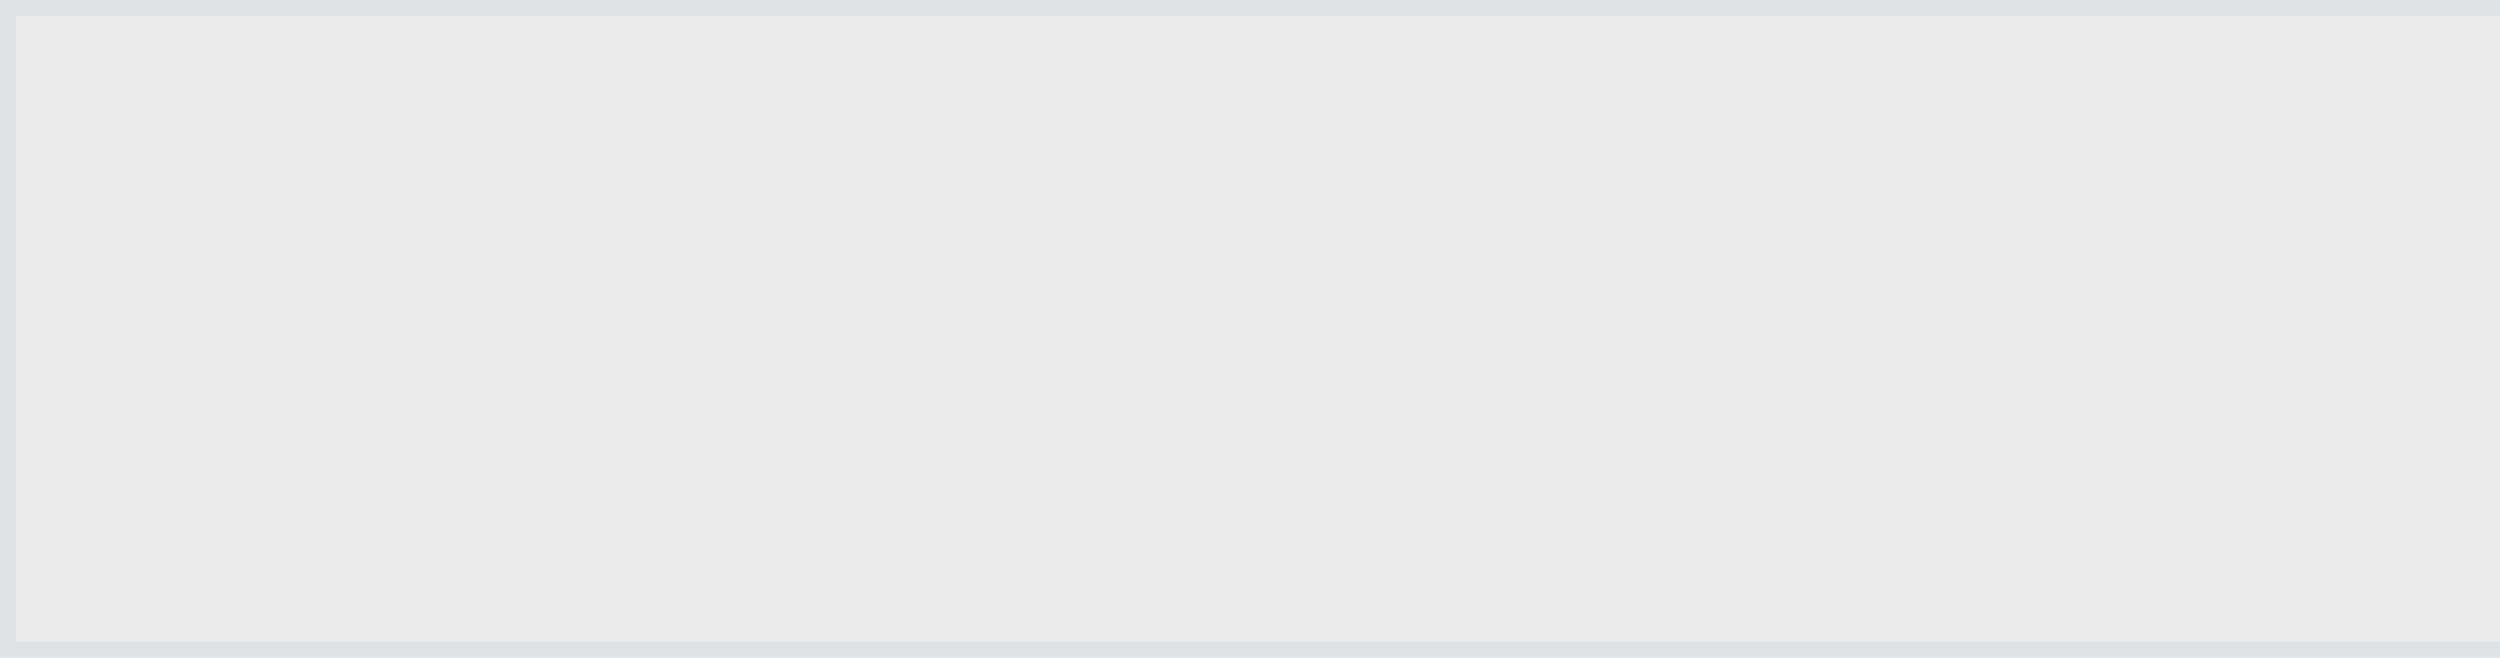
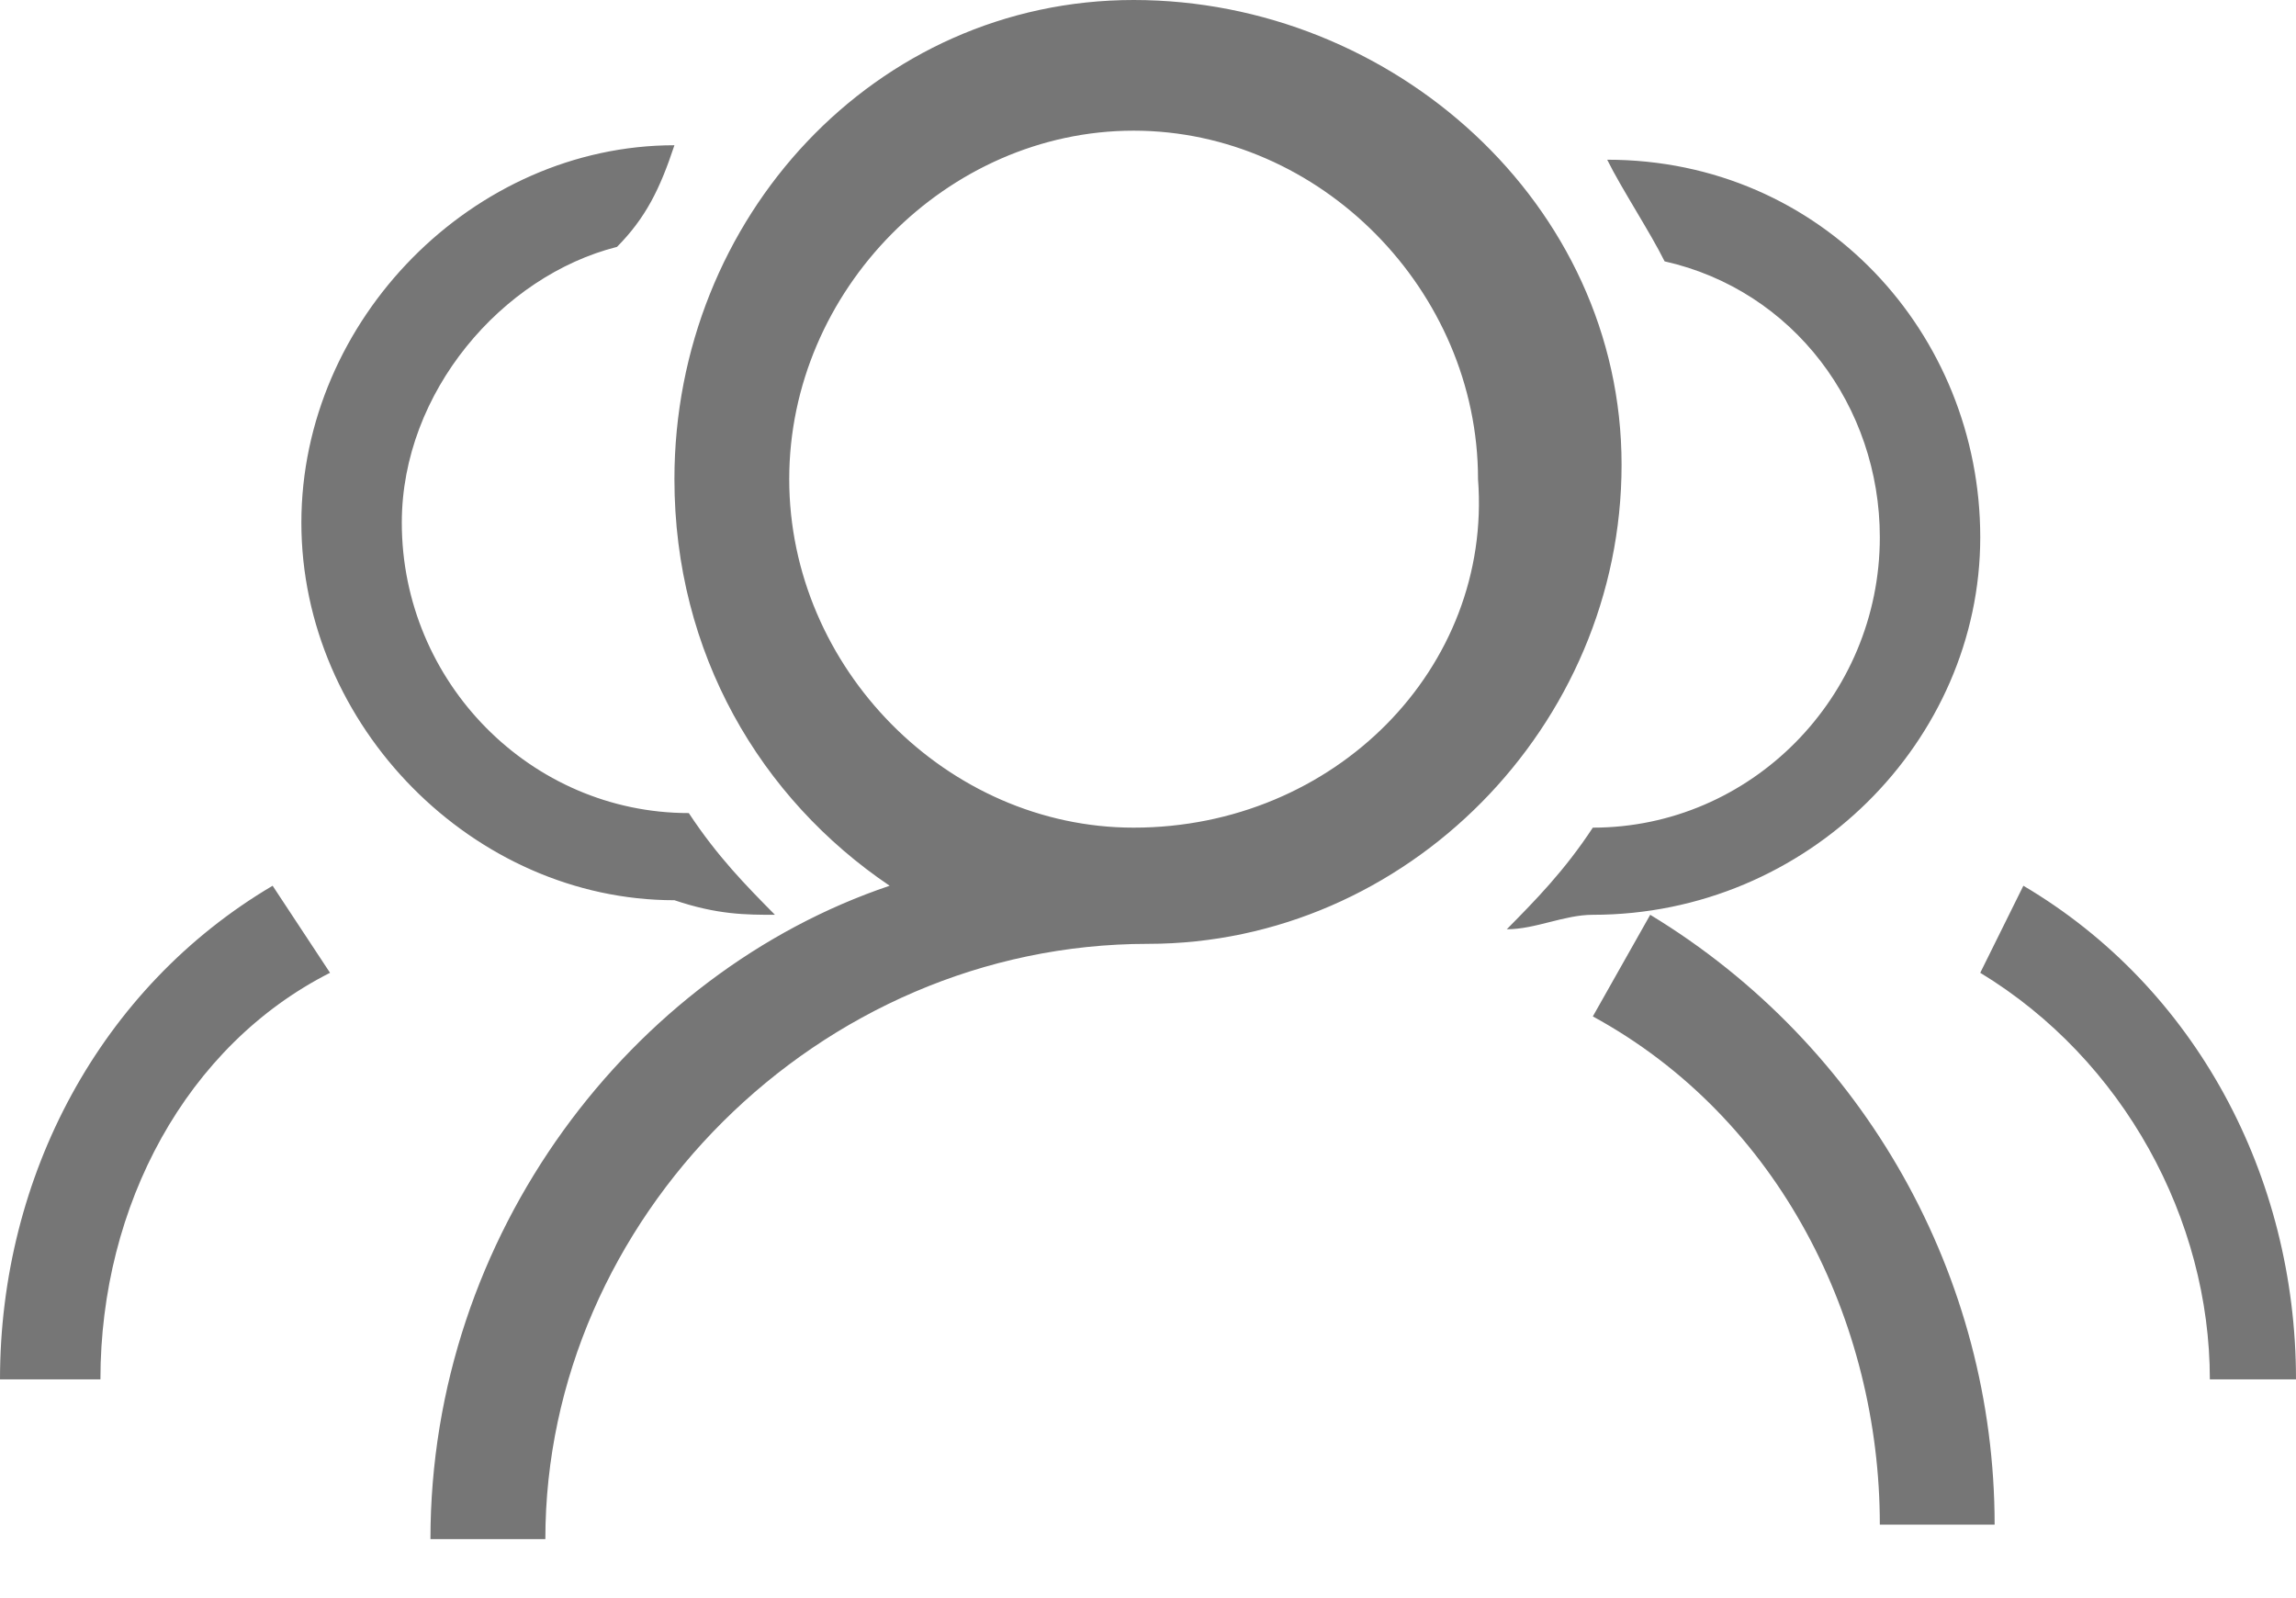
- <svg xmlns="http://www.w3.org/2000/svg" version="1.1" width="152px" height="40px">
-   <g transform="matrix(1 0 0 1 -16 -162 )">
-     <path d="M 17 163  L 168 163  L 168 201  L 17 201  L 17 163  Z " fill-rule="nonzero" fill="#eaeaea" stroke="none" />
-     <path d="M 168 201.5  L 16.5 201.5  L 16.5 162.5  L 168 162.5  " stroke-width="1" stroke="#dadce0" fill="none" stroke-opacity="0.867" />
+ <svg xmlns="http://www.w3.org/2000/svg" version="1.1" width="23px" height="16px">
+   <g transform="matrix(1 0 0 1 -16 -318 )">
+     <path d="M 19.981 15.273  C 19.981 12.8  18.688 10.473  16.531 9.164  L 15.956 10.182  C 17.825 11.2  18.831 13.236  18.831 15.273  L 19.981 15.273  Z M 16.244 4.655  C 16.244 2.036  13.944 0  11.356 0  C 8.769 0  6.756 2.182  6.756 4.8  C 6.756 6.545  7.619 8  8.912 8.873  C 6.325 9.745  4.312 12.364  4.312 15.418  L 5.463 15.418  C 5.463 12.218  8.194 9.455  11.5 9.455  C 14.088 9.455  16.244 7.273  16.244 4.655  Z M 14.806 4.8  C 14.95 6.691  13.369 8.291  11.356 8.291  C 9.488 8.291  7.906 6.691  7.906 4.8  C 7.906 2.909  9.488 1.309  11.356 1.309  C 13.225 1.309  14.806 2.909  14.806 4.8  Z M 15.956 9.164  C 18.113 9.164  19.837 7.418  19.837 5.382  C 19.837 3.345  18.256 1.6  16.1 1.6  C 16.244 1.891  16.531 2.327  16.675 2.618  C 17.969 2.909  18.831 4.073  18.831 5.382  C 18.831 6.982  17.538 8.291  15.956 8.291  C 15.669 8.727  15.381 9.018  15.094 9.309  C 15.381 9.309  15.669 9.164  15.956 9.164  Z M 23 13.818  C 23 11.782  21.994 9.891  20.269 8.873  L 19.837 9.745  C 21.275 10.618  22.137 12.218  22.137 13.818  L 23 13.818  Z M 2.731 8.873  C 1.006 9.891  0 11.782  0 13.818  L 1.006 13.818  C 1.006 12.073  1.869 10.473  3.306 9.745  L 2.731 8.873  Z M 6.756 9.018  C 7.188 9.164  7.475 9.164  7.763 9.164  C 7.475 8.873  7.188 8.582  6.9 8.145  C 5.319 8.145  4.025 6.836  4.025 5.236  C 4.025 3.927  5.031 2.764  6.181 2.473  C 6.469 2.182  6.612 1.891  6.756 1.455  C 4.744 1.455  3.019 3.2  3.019 5.236  C 3.019 7.273  4.744 9.018  6.756 9.018  Z " fill-rule="nonzero" fill="#000000" stroke="none" fill-opacity="0.537" transform="matrix(1 0 0 1 16 318 )" />
  </g>
</svg>
